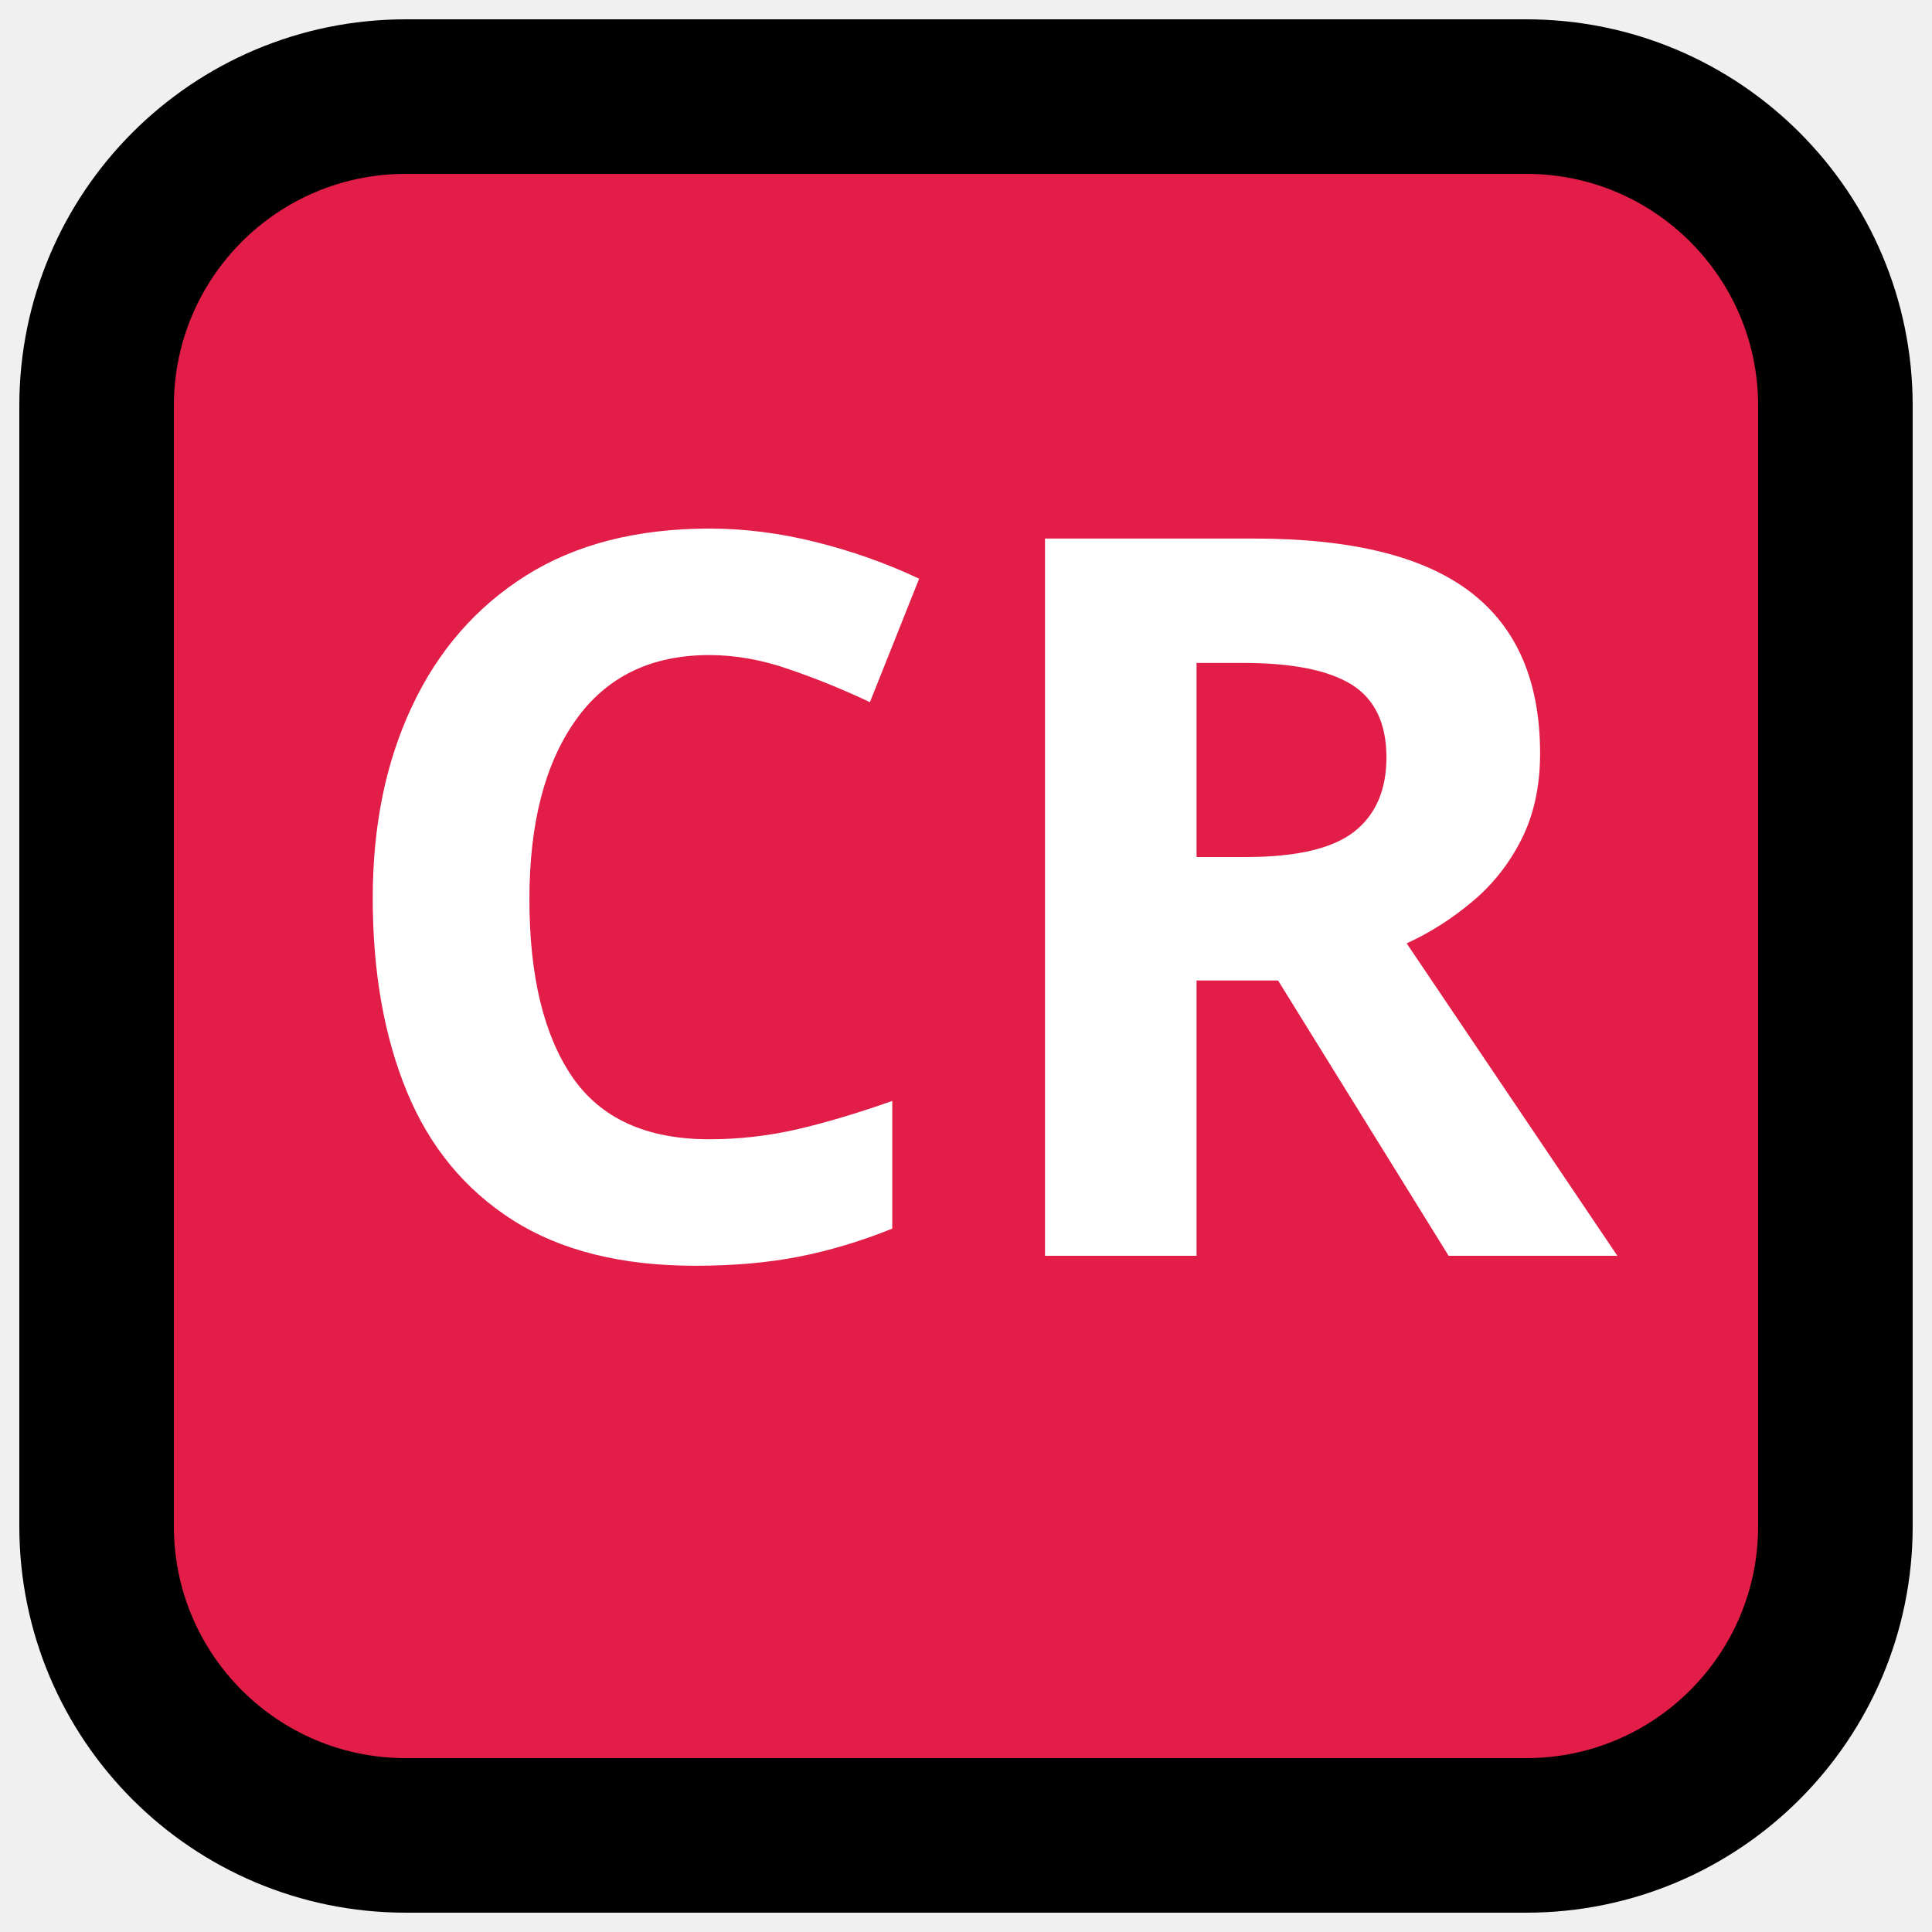
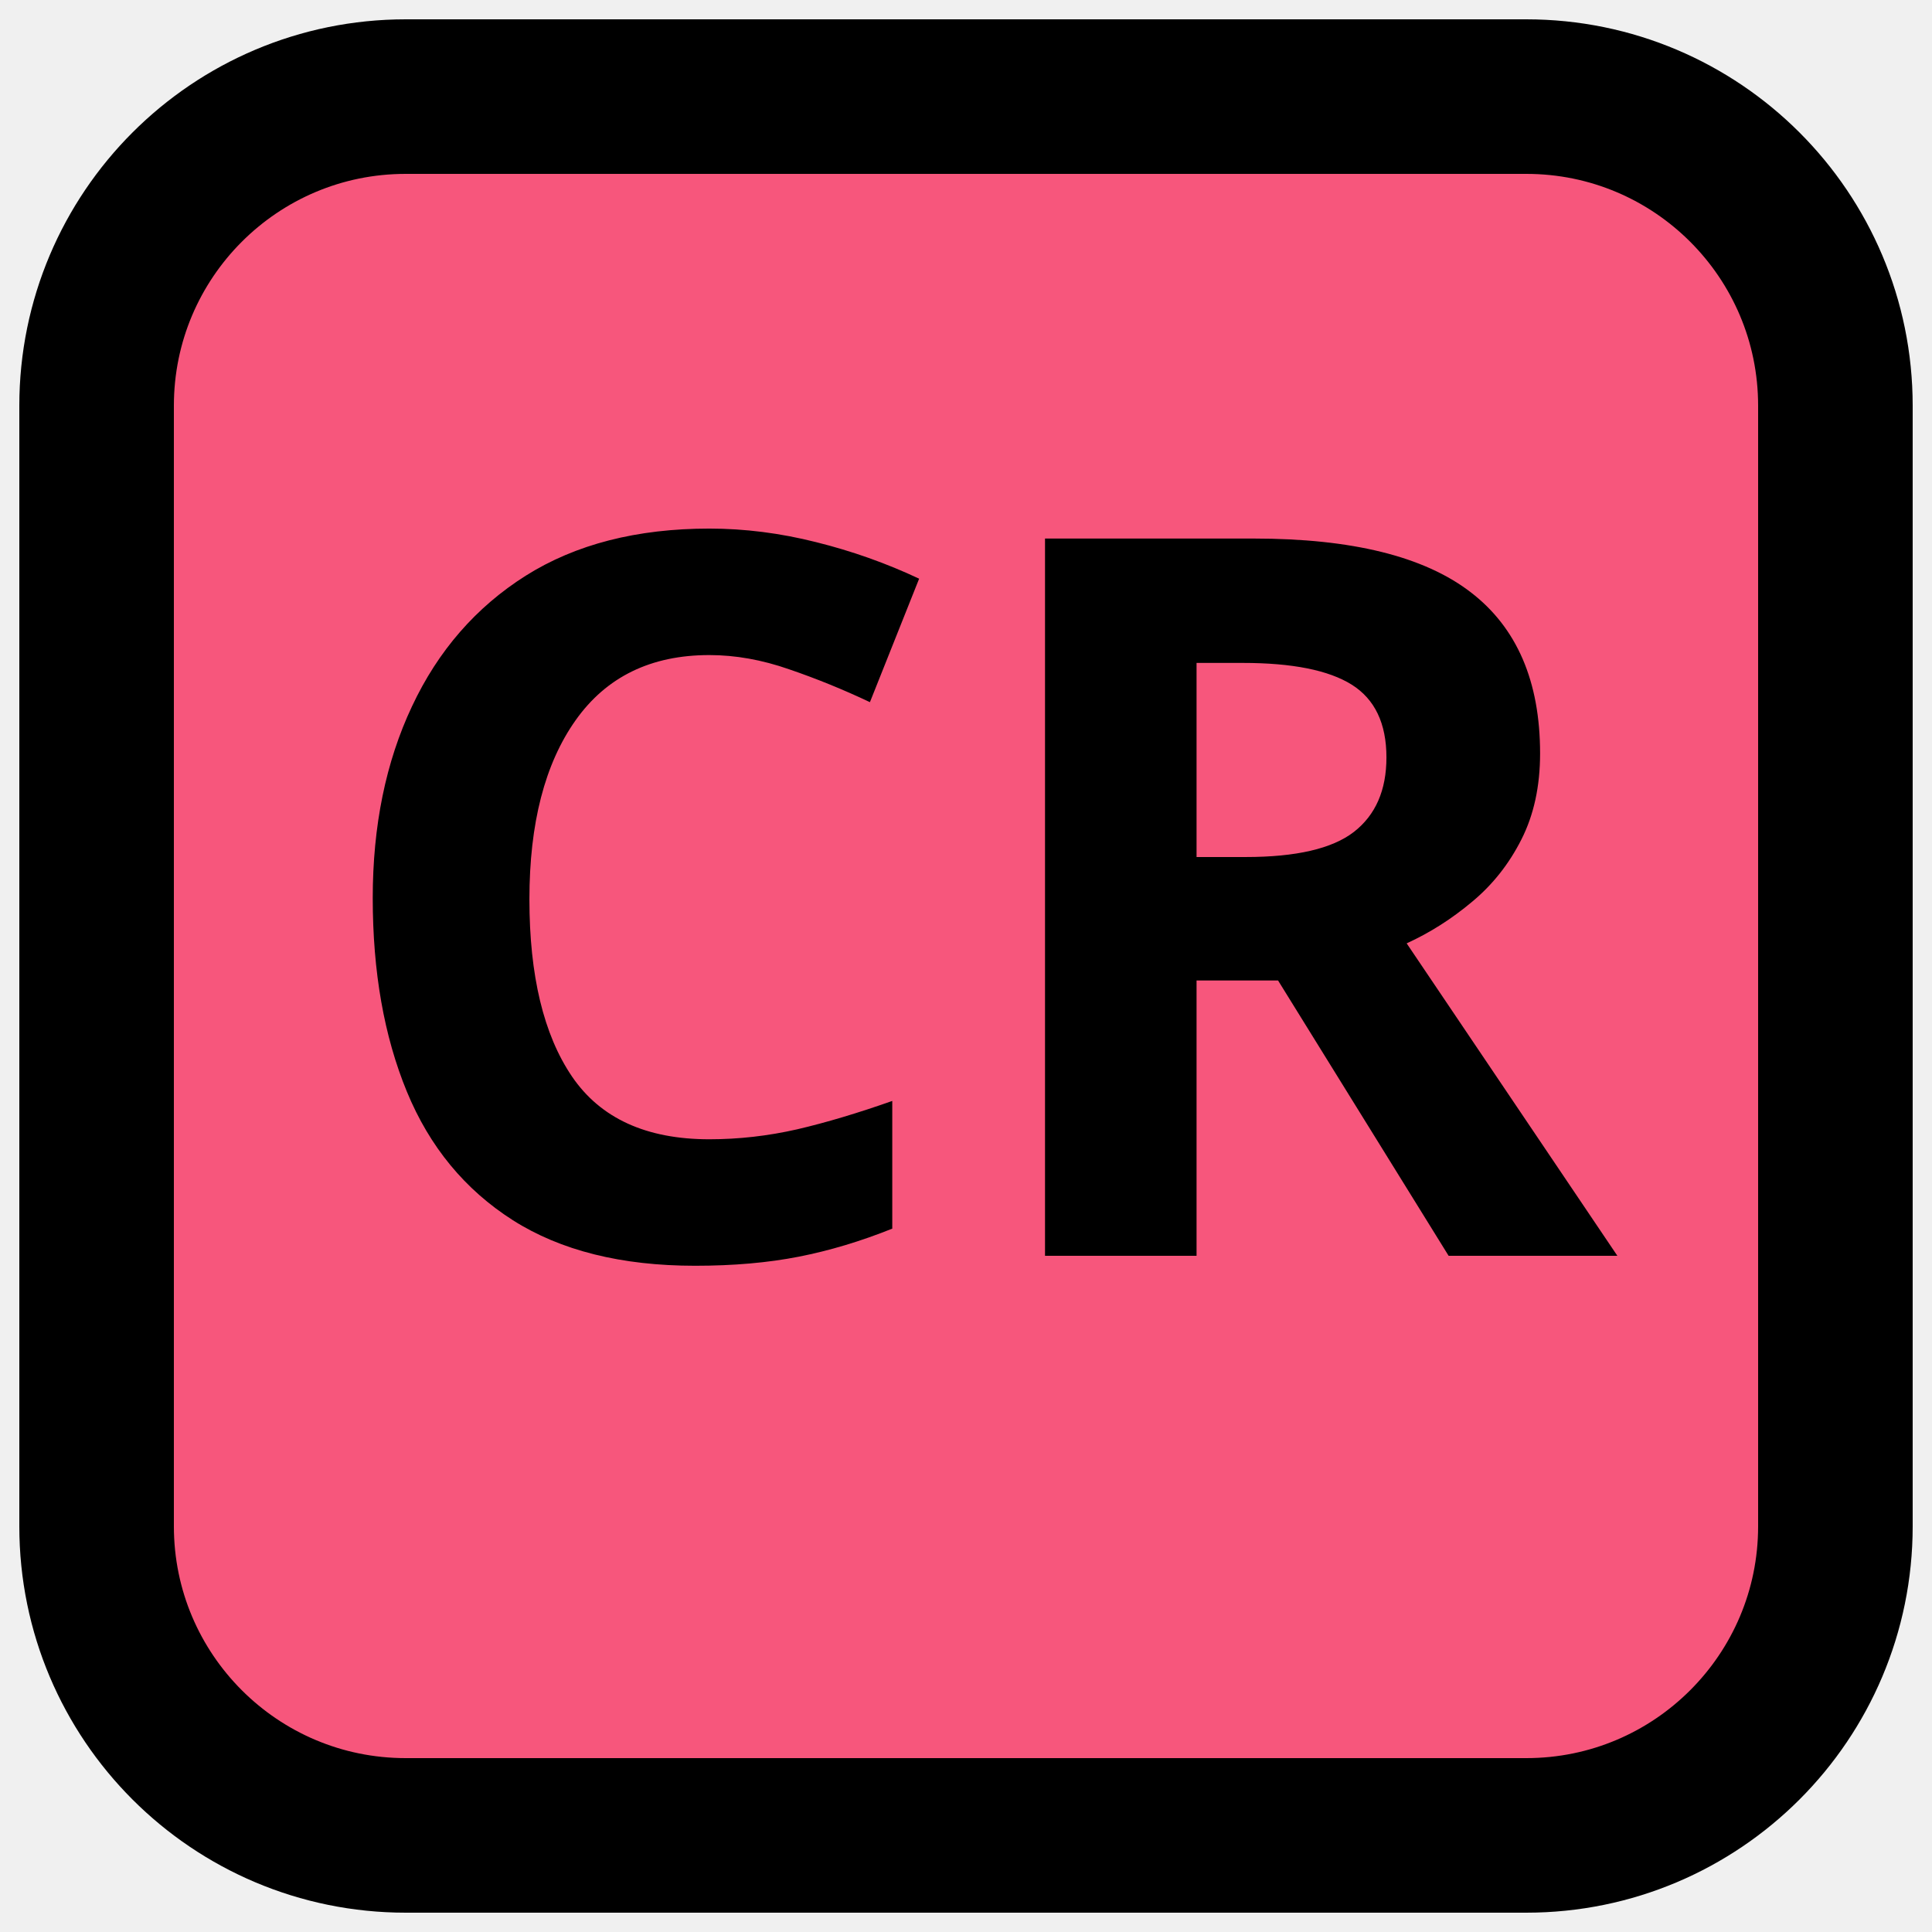
<svg xmlns="http://www.w3.org/2000/svg" viewBox="0 0 100 100">
-   <rect x="5" y="5" width="90" height="90" rx="16" fill="#e11d48" stroke="#000000" stroke-width="8" />
-   <text x="50" y="65" font-family="'Plus Jakarta Sans', sans-serif" font-size="52" font-weight="900" fill="#ffffff" text-anchor="middle">CR</text>
+   <rect x="5" y="5" width="90" height="90" rx="16" fill="#f7567c" stroke="#000000" stroke-width="8" />
+   <text x="50" y="65" font-family="'Plus Jakarta Sans', sans-serif" font-size="52" font-weight="900" fill="#000000" text-anchor="middle">CR</text>
</svg>
